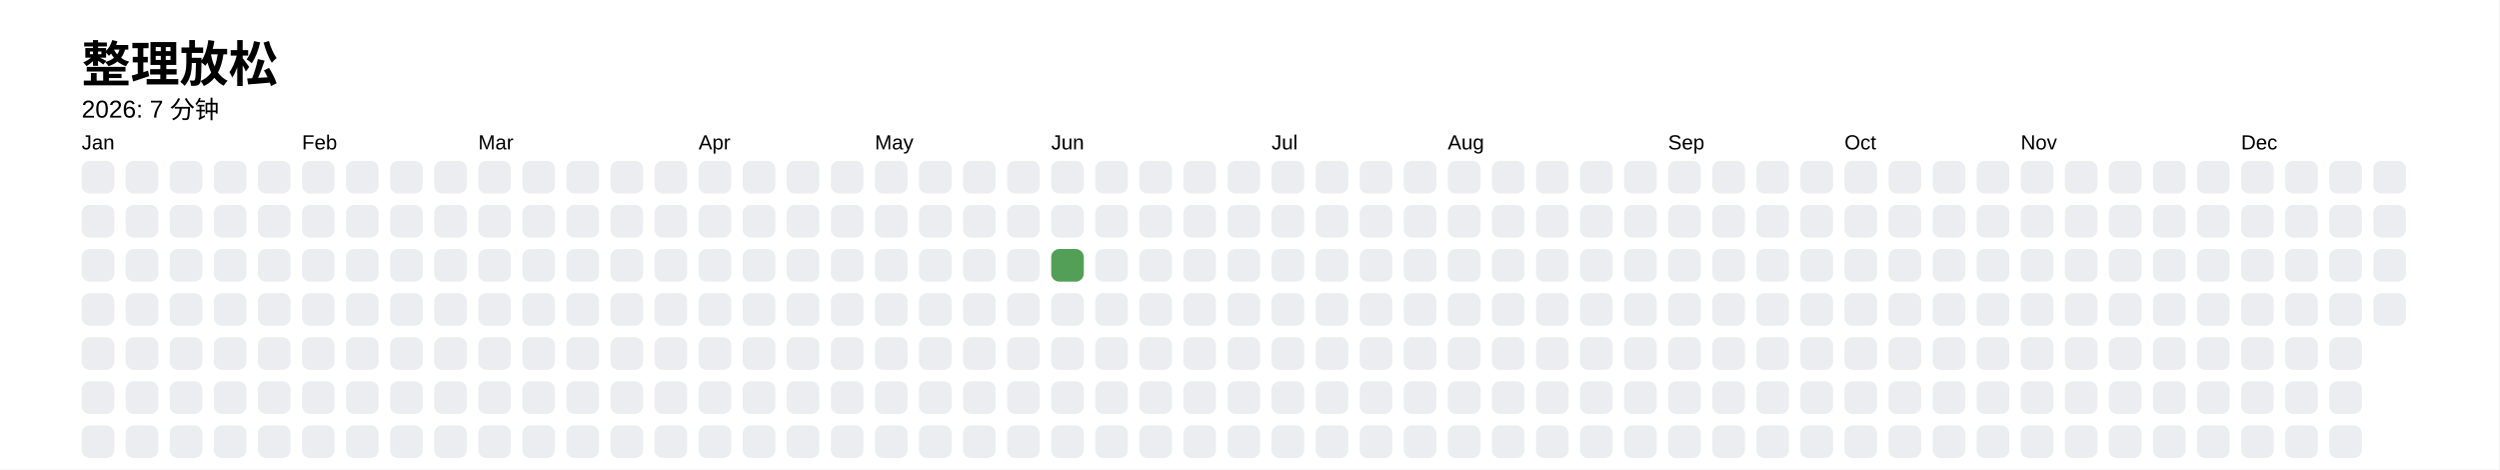
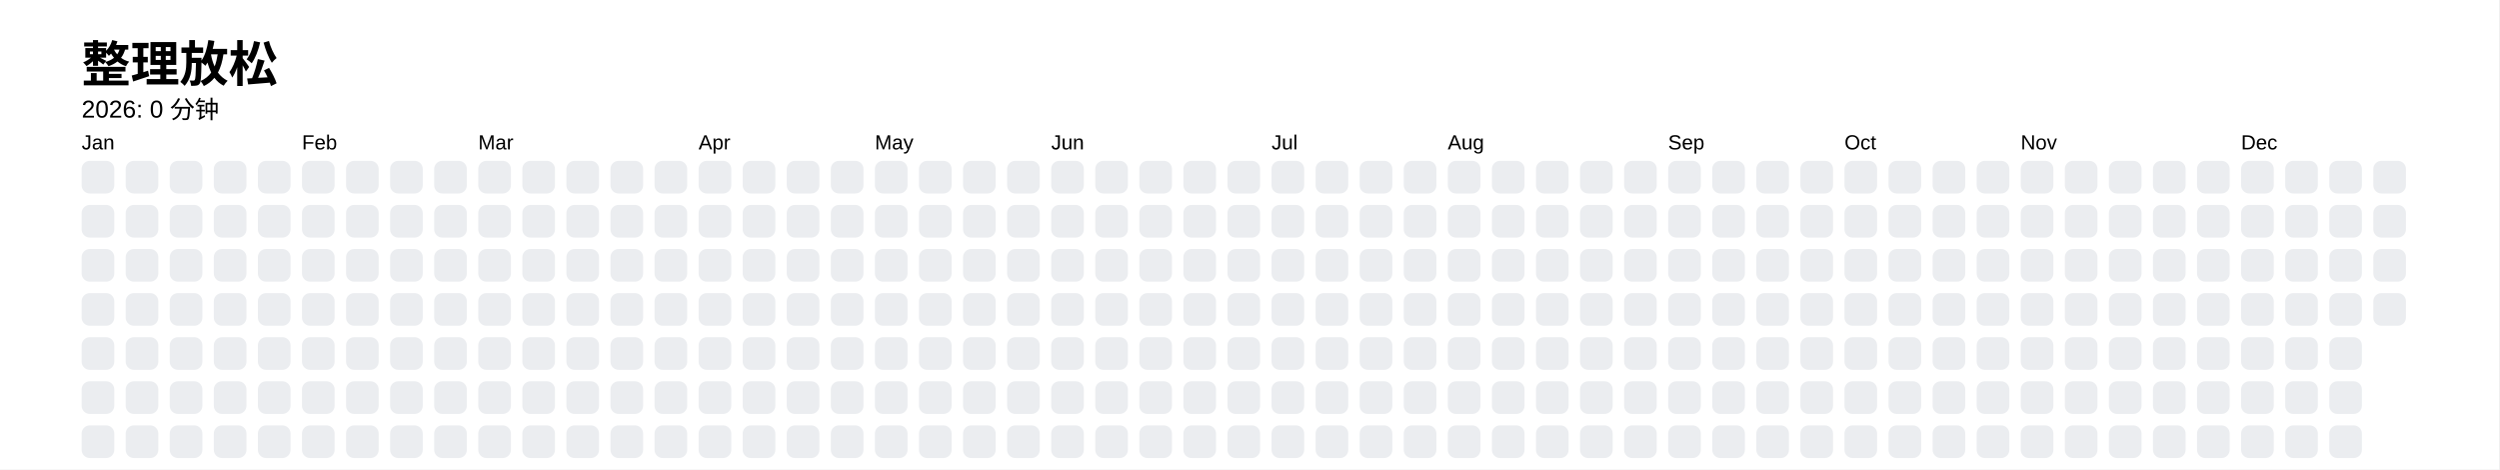
<svg xmlns="http://www.w3.org/2000/svg" baseProfile="full" height="57.5mm" version="1.1" viewBox="0,0,306.2,57.5" width="306.2mm">
  <defs />
  <rect fill="#FFFFFF" height="57.5" width="306.2" x="0" y="0" />
  <text fill="#000000" style="font-size:6px; font-family:Arial; font-weight:bold;" x="10" y="10">整理放松</text>
-   <text fill="#000000" style="font-size:3px; font-family:Arial;" x="10" y="14.4">2026: 7 分钟</text>
+   <text fill="#000000" style="font-size:3px; font-family:Arial;" x="10" y="14.4">2026: 0 分钟</text>
  <text fill="#000000" style="font-size:2.5px; font-family:Arial" x="10" y="18.3">Jan</text>
  <rect fill="#EBEDF0" height="4" rx="1" ry="1" width="4" x="10" y="19.7" />
  <rect fill="#EBEDF0" height="4" rx="1" ry="1" width="4" x="10" y="25.1" />
  <rect fill="#EBEDF0" height="4" rx="1" ry="1" width="4" x="10" y="30.5" />
  <rect fill="#EBEDF0" height="4" rx="1" ry="1" width="4" x="10" y="35.9" />
  <rect fill="#EBEDF0" height="4" rx="1" ry="1" width="4" x="10" y="41.3" />
  <rect fill="#EBEDF0" height="4" rx="1" ry="1" width="4" x="10" y="46.7" />
  <rect fill="#EBEDF0" height="4" rx="1" ry="1" width="4" x="10" y="52.1" />
  <rect fill="#EBEDF0" height="4" rx="1" ry="1" width="4" x="15.4" y="19.7" />
  <rect fill="#EBEDF0" height="4" rx="1" ry="1" width="4" x="15.4" y="25.1" />
  <rect fill="#EBEDF0" height="4" rx="1" ry="1" width="4" x="15.4" y="30.5" />
  <rect fill="#EBEDF0" height="4" rx="1" ry="1" width="4" x="15.4" y="35.9" />
  <rect fill="#EBEDF0" height="4" rx="1" ry="1" width="4" x="15.4" y="41.3" />
  <rect fill="#EBEDF0" height="4" rx="1" ry="1" width="4" x="15.4" y="46.7" />
  <rect fill="#EBEDF0" height="4" rx="1" ry="1" width="4" x="15.4" y="52.1" />
  <rect fill="#EBEDF0" height="4" rx="1" ry="1" width="4" x="20.8" y="19.7" />
  <rect fill="#EBEDF0" height="4" rx="1" ry="1" width="4" x="20.8" y="25.1" />
  <rect fill="#EBEDF0" height="4" rx="1" ry="1" width="4" x="20.8" y="30.5" />
  <rect fill="#EBEDF0" height="4" rx="1" ry="1" width="4" x="20.8" y="35.9" />
  <rect fill="#EBEDF0" height="4" rx="1" ry="1" width="4" x="20.8" y="41.3" />
  <rect fill="#EBEDF0" height="4" rx="1" ry="1" width="4" x="20.8" y="46.7" />
  <rect fill="#EBEDF0" height="4" rx="1" ry="1" width="4" x="20.8" y="52.1" />
  <rect fill="#EBEDF0" height="4" rx="1" ry="1" width="4" x="26.2" y="19.7" />
  <rect fill="#EBEDF0" height="4" rx="1" ry="1" width="4" x="26.2" y="25.1" />
  <rect fill="#EBEDF0" height="4" rx="1" ry="1" width="4" x="26.2" y="30.5" />
  <rect fill="#EBEDF0" height="4" rx="1" ry="1" width="4" x="26.2" y="35.9" />
  <rect fill="#EBEDF0" height="4" rx="1" ry="1" width="4" x="26.2" y="41.3" />
  <rect fill="#EBEDF0" height="4" rx="1" ry="1" width="4" x="26.2" y="46.7" />
  <rect fill="#EBEDF0" height="4" rx="1" ry="1" width="4" x="26.2" y="52.1" />
  <rect fill="#EBEDF0" height="4" rx="1" ry="1" width="4" x="31.6" y="19.7" />
  <rect fill="#EBEDF0" height="4" rx="1" ry="1" width="4" x="31.6" y="25.1" />
  <rect fill="#EBEDF0" height="4" rx="1" ry="1" width="4" x="31.6" y="30.5" />
  <rect fill="#EBEDF0" height="4" rx="1" ry="1" width="4" x="31.6" y="35.9" />
  <rect fill="#EBEDF0" height="4" rx="1" ry="1" width="4" x="31.6" y="41.3" />
  <rect fill="#EBEDF0" height="4" rx="1" ry="1" width="4" x="31.6" y="46.7" />
  <rect fill="#EBEDF0" height="4" rx="1" ry="1" width="4" x="31.6" y="52.1" />
  <text fill="#000000" style="font-size:2.5px; font-family:Arial" x="37.0" y="18.3">Feb</text>
  <rect fill="#EBEDF0" height="4" rx="1" ry="1" width="4" x="37.0" y="19.7" />
  <rect fill="#EBEDF0" height="4" rx="1" ry="1" width="4" x="37.0" y="25.1" />
  <rect fill="#EBEDF0" height="4" rx="1" ry="1" width="4" x="37.0" y="30.5" />
  <rect fill="#EBEDF0" height="4" rx="1" ry="1" width="4" x="37.0" y="35.9" />
  <rect fill="#EBEDF0" height="4" rx="1" ry="1" width="4" x="37.0" y="41.3" />
  <rect fill="#EBEDF0" height="4" rx="1" ry="1" width="4" x="37.0" y="46.7" />
  <rect fill="#EBEDF0" height="4" rx="1" ry="1" width="4" x="37.0" y="52.1" />
  <rect fill="#EBEDF0" height="4" rx="1" ry="1" width="4" x="42.4" y="19.7" />
  <rect fill="#EBEDF0" height="4" rx="1" ry="1" width="4" x="42.4" y="25.1" />
  <rect fill="#EBEDF0" height="4" rx="1" ry="1" width="4" x="42.4" y="30.5" />
  <rect fill="#EBEDF0" height="4" rx="1" ry="1" width="4" x="42.4" y="35.9" />
  <rect fill="#EBEDF0" height="4" rx="1" ry="1" width="4" x="42.4" y="41.3" />
  <rect fill="#EBEDF0" height="4" rx="1" ry="1" width="4" x="42.4" y="46.7" />
  <rect fill="#EBEDF0" height="4" rx="1" ry="1" width="4" x="42.4" y="52.1" />
  <rect fill="#EBEDF0" height="4" rx="1" ry="1" width="4" x="47.8" y="19.7" />
  <rect fill="#EBEDF0" height="4" rx="1" ry="1" width="4" x="47.8" y="25.1" />
  <rect fill="#EBEDF0" height="4" rx="1" ry="1" width="4" x="47.8" y="30.5" />
  <rect fill="#EBEDF0" height="4" rx="1" ry="1" width="4" x="47.8" y="35.9" />
  <rect fill="#EBEDF0" height="4" rx="1" ry="1" width="4" x="47.8" y="41.3" />
  <rect fill="#EBEDF0" height="4" rx="1" ry="1" width="4" x="47.8" y="46.7" />
  <rect fill="#EBEDF0" height="4" rx="1" ry="1" width="4" x="47.8" y="52.1" />
  <rect fill="#EBEDF0" height="4" rx="1" ry="1" width="4" x="53.2" y="19.7" />
  <rect fill="#EBEDF0" height="4" rx="1" ry="1" width="4" x="53.2" y="25.1" />
  <rect fill="#EBEDF0" height="4" rx="1" ry="1" width="4" x="53.2" y="30.5" />
  <rect fill="#EBEDF0" height="4" rx="1" ry="1" width="4" x="53.2" y="35.9" />
  <rect fill="#EBEDF0" height="4" rx="1" ry="1" width="4" x="53.2" y="41.3" />
  <rect fill="#EBEDF0" height="4" rx="1" ry="1" width="4" x="53.2" y="46.7" />
  <rect fill="#EBEDF0" height="4" rx="1" ry="1" width="4" x="53.2" y="52.1" />
  <text fill="#000000" style="font-size:2.5px; font-family:Arial" x="58.6" y="18.3">Mar</text>
  <rect fill="#EBEDF0" height="4" rx="1" ry="1" width="4" x="58.6" y="19.7" />
  <rect fill="#EBEDF0" height="4" rx="1" ry="1" width="4" x="58.6" y="25.1" />
  <rect fill="#EBEDF0" height="4" rx="1" ry="1" width="4" x="58.6" y="30.5" />
  <rect fill="#EBEDF0" height="4" rx="1" ry="1" width="4" x="58.6" y="35.9" />
  <rect fill="#EBEDF0" height="4" rx="1" ry="1" width="4" x="58.6" y="41.3" />
  <rect fill="#EBEDF0" height="4" rx="1" ry="1" width="4" x="58.6" y="46.7" />
  <rect fill="#EBEDF0" height="4" rx="1" ry="1" width="4" x="58.6" y="52.1" />
  <rect fill="#EBEDF0" height="4" rx="1" ry="1" width="4" x="64" y="19.7" />
  <rect fill="#EBEDF0" height="4" rx="1" ry="1" width="4" x="64" y="25.1" />
  <rect fill="#EBEDF0" height="4" rx="1" ry="1" width="4" x="64" y="30.5" />
  <rect fill="#EBEDF0" height="4" rx="1" ry="1" width="4" x="64" y="35.9" />
  <rect fill="#EBEDF0" height="4" rx="1" ry="1" width="4" x="64" y="41.3" />
  <rect fill="#EBEDF0" height="4" rx="1" ry="1" width="4" x="64" y="46.7" />
  <rect fill="#EBEDF0" height="4" rx="1" ry="1" width="4" x="64" y="52.1" />
  <rect fill="#EBEDF0" height="4" rx="1" ry="1" width="4" x="69.4" y="19.7" />
  <rect fill="#EBEDF0" height="4" rx="1" ry="1" width="4" x="69.4" y="25.1" />
  <rect fill="#EBEDF0" height="4" rx="1" ry="1" width="4" x="69.4" y="30.5" />
  <rect fill="#EBEDF0" height="4" rx="1" ry="1" width="4" x="69.4" y="35.9" />
  <rect fill="#EBEDF0" height="4" rx="1" ry="1" width="4" x="69.4" y="41.3" />
  <rect fill="#EBEDF0" height="4" rx="1" ry="1" width="4" x="69.4" y="46.7" />
  <rect fill="#EBEDF0" height="4" rx="1" ry="1" width="4" x="69.4" y="52.1" />
  <rect fill="#EBEDF0" height="4" rx="1" ry="1" width="4" x="74.8" y="19.7" />
  <rect fill="#EBEDF0" height="4" rx="1" ry="1" width="4" x="74.8" y="25.1" />
  <rect fill="#EBEDF0" height="4" rx="1" ry="1" width="4" x="74.8" y="30.5" />
  <rect fill="#EBEDF0" height="4" rx="1" ry="1" width="4" x="74.8" y="35.9" />
  <rect fill="#EBEDF0" height="4" rx="1" ry="1" width="4" x="74.8" y="41.3" />
  <rect fill="#EBEDF0" height="4" rx="1" ry="1" width="4" x="74.8" y="46.7" />
  <rect fill="#EBEDF0" height="4" rx="1" ry="1" width="4" x="74.8" y="52.1" />
  <rect fill="#EBEDF0" height="4" rx="1" ry="1" width="4" x="80.2" y="19.7" />
  <rect fill="#EBEDF0" height="4" rx="1" ry="1" width="4" x="80.2" y="25.1" />
  <rect fill="#EBEDF0" height="4" rx="1" ry="1" width="4" x="80.2" y="30.5" />
  <rect fill="#EBEDF0" height="4" rx="1" ry="1" width="4" x="80.2" y="35.9" />
  <rect fill="#EBEDF0" height="4" rx="1" ry="1" width="4" x="80.2" y="41.3" />
  <rect fill="#EBEDF0" height="4" rx="1" ry="1" width="4" x="80.2" y="46.7" />
  <rect fill="#EBEDF0" height="4" rx="1" ry="1" width="4" x="80.2" y="52.1" />
  <text fill="#000000" style="font-size:2.5px; font-family:Arial" x="85.6" y="18.3">Apr</text>
  <rect fill="#EBEDF0" height="4" rx="1" ry="1" width="4" x="85.6" y="19.7" />
  <rect fill="#EBEDF0" height="4" rx="1" ry="1" width="4" x="85.6" y="25.1" />
  <rect fill="#EBEDF0" height="4" rx="1" ry="1" width="4" x="85.6" y="30.5" />
  <rect fill="#EBEDF0" height="4" rx="1" ry="1" width="4" x="85.6" y="35.9" />
  <rect fill="#EBEDF0" height="4" rx="1" ry="1" width="4" x="85.6" y="41.3" />
  <rect fill="#EBEDF0" height="4" rx="1" ry="1" width="4" x="85.6" y="46.7" />
  <rect fill="#EBEDF0" height="4" rx="1" ry="1" width="4" x="85.6" y="52.1" />
  <rect fill="#EBEDF0" height="4" rx="1" ry="1" width="4" x="91" y="19.7" />
  <rect fill="#EBEDF0" height="4" rx="1" ry="1" width="4" x="91" y="25.1" />
  <rect fill="#EBEDF0" height="4" rx="1" ry="1" width="4" x="91" y="30.5" />
  <rect fill="#EBEDF0" height="4" rx="1" ry="1" width="4" x="91" y="35.9" />
  <rect fill="#EBEDF0" height="4" rx="1" ry="1" width="4" x="91" y="41.3" />
  <rect fill="#EBEDF0" height="4" rx="1" ry="1" width="4" x="91" y="46.7" />
  <rect fill="#EBEDF0" height="4" rx="1" ry="1" width="4" x="91" y="52.1" />
  <rect fill="#EBEDF0" height="4" rx="1" ry="1" width="4" x="96.4" y="19.7" />
  <rect fill="#EBEDF0" height="4" rx="1" ry="1" width="4" x="96.4" y="25.1" />
  <rect fill="#EBEDF0" height="4" rx="1" ry="1" width="4" x="96.4" y="30.5" />
  <rect fill="#EBEDF0" height="4" rx="1" ry="1" width="4" x="96.4" y="35.9" />
  <rect fill="#EBEDF0" height="4" rx="1" ry="1" width="4" x="96.4" y="41.3" />
  <rect fill="#EBEDF0" height="4" rx="1" ry="1" width="4" x="96.4" y="46.7" />
  <rect fill="#EBEDF0" height="4" rx="1" ry="1" width="4" x="96.4" y="52.1" />
  <rect fill="#EBEDF0" height="4" rx="1" ry="1" width="4" x="101.8" y="19.7" />
  <rect fill="#EBEDF0" height="4" rx="1" ry="1" width="4" x="101.8" y="25.1" />
  <rect fill="#EBEDF0" height="4" rx="1" ry="1" width="4" x="101.8" y="30.5" />
  <rect fill="#EBEDF0" height="4" rx="1" ry="1" width="4" x="101.8" y="35.9" />
  <rect fill="#EBEDF0" height="4" rx="1" ry="1" width="4" x="101.8" y="41.3" />
  <rect fill="#EBEDF0" height="4" rx="1" ry="1" width="4" x="101.8" y="46.7" />
  <rect fill="#EBEDF0" height="4" rx="1" ry="1" width="4" x="101.8" y="52.1" />
  <text fill="#000000" style="font-size:2.5px; font-family:Arial" x="107.2" y="18.3">May</text>
  <rect fill="#EBEDF0" height="4" rx="1" ry="1" width="4" x="107.2" y="19.7" />
  <rect fill="#EBEDF0" height="4" rx="1" ry="1" width="4" x="107.2" y="25.1" />
  <rect fill="#EBEDF0" height="4" rx="1" ry="1" width="4" x="107.2" y="30.5" />
  <rect fill="#EBEDF0" height="4" rx="1" ry="1" width="4" x="107.2" y="35.9" />
  <rect fill="#EBEDF0" height="4" rx="1" ry="1" width="4" x="107.2" y="41.3" />
  <rect fill="#EBEDF0" height="4" rx="1" ry="1" width="4" x="107.2" y="46.7" />
  <rect fill="#EBEDF0" height="4" rx="1" ry="1" width="4" x="107.2" y="52.1" />
  <rect fill="#EBEDF0" height="4" rx="1" ry="1" width="4" x="112.6" y="19.7" />
  <rect fill="#EBEDF0" height="4" rx="1" ry="1" width="4" x="112.6" y="25.1" />
  <rect fill="#EBEDF0" height="4" rx="1" ry="1" width="4" x="112.6" y="30.5" />
  <rect fill="#EBEDF0" height="4" rx="1" ry="1" width="4" x="112.6" y="35.9" />
  <rect fill="#EBEDF0" height="4" rx="1" ry="1" width="4" x="112.6" y="41.3" />
  <rect fill="#EBEDF0" height="4" rx="1" ry="1" width="4" x="112.6" y="46.7" />
  <rect fill="#EBEDF0" height="4" rx="1" ry="1" width="4" x="112.6" y="52.1" />
  <rect fill="#EBEDF0" height="4" rx="1" ry="1" width="4" x="118" y="19.7" />
  <rect fill="#EBEDF0" height="4" rx="1" ry="1" width="4" x="118" y="25.1" />
  <rect fill="#EBEDF0" height="4" rx="1" ry="1" width="4" x="118" y="30.5" />
  <rect fill="#EBEDF0" height="4" rx="1" ry="1" width="4" x="118" y="35.9" />
  <rect fill="#EBEDF0" height="4" rx="1" ry="1" width="4" x="118" y="41.3" />
  <rect fill="#EBEDF0" height="4" rx="1" ry="1" width="4" x="118" y="46.7" />
  <rect fill="#EBEDF0" height="4" rx="1" ry="1" width="4" x="118" y="52.1" />
  <rect fill="#EBEDF0" height="4" rx="1" ry="1" width="4" x="123.4" y="19.7" />
  <rect fill="#EBEDF0" height="4" rx="1" ry="1" width="4" x="123.4" y="25.1" />
  <rect fill="#EBEDF0" height="4" rx="1" ry="1" width="4" x="123.4" y="30.5" />
  <rect fill="#EBEDF0" height="4" rx="1" ry="1" width="4" x="123.4" y="35.9" />
  <rect fill="#EBEDF0" height="4" rx="1" ry="1" width="4" x="123.4" y="41.3" />
  <rect fill="#EBEDF0" height="4" rx="1" ry="1" width="4" x="123.4" y="46.7" />
  <rect fill="#EBEDF0" height="4" rx="1" ry="1" width="4" x="123.4" y="52.1" />
  <text fill="#000000" style="font-size:2.5px; font-family:Arial" x="128.8" y="18.3">Jun</text>
  <rect fill="#EBEDF0" height="4" rx="1" ry="1" width="4" x="128.8" y="19.7" />
  <rect fill="#EBEDF0" height="4" rx="1" ry="1" width="4" x="128.8" y="25.1" />
-   <rect fill="#549f57" height="4" rx="1" ry="1" width="4" x="128.8" y="30.5" />
+   <rect fill="#EBEDF0" height="4" rx="1" ry="1" width="4" x="128.8" y="30.5" />
  <rect fill="#EBEDF0" height="4" rx="1" ry="1" width="4" x="128.8" y="35.9" />
  <rect fill="#EBEDF0" height="4" rx="1" ry="1" width="4" x="128.8" y="41.3" />
  <rect fill="#EBEDF0" height="4" rx="1" ry="1" width="4" x="128.8" y="46.7" />
  <rect fill="#EBEDF0" height="4" rx="1" ry="1" width="4" x="128.8" y="52.1" />
  <rect fill="#EBEDF0" height="4" rx="1" ry="1" width="4" x="134.2" y="19.7" />
  <rect fill="#EBEDF0" height="4" rx="1" ry="1" width="4" x="134.2" y="25.1" />
  <rect fill="#EBEDF0" height="4" rx="1" ry="1" width="4" x="134.2" y="30.5" />
  <rect fill="#EBEDF0" height="4" rx="1" ry="1" width="4" x="134.2" y="35.9" />
  <rect fill="#EBEDF0" height="4" rx="1" ry="1" width="4" x="134.2" y="41.3" />
  <rect fill="#EBEDF0" height="4" rx="1" ry="1" width="4" x="134.2" y="46.7" />
  <rect fill="#EBEDF0" height="4" rx="1" ry="1" width="4" x="134.2" y="52.1" />
  <rect fill="#EBEDF0" height="4" rx="1" ry="1" width="4" x="139.6" y="19.7" />
  <rect fill="#EBEDF0" height="4" rx="1" ry="1" width="4" x="139.6" y="25.1" />
  <rect fill="#EBEDF0" height="4" rx="1" ry="1" width="4" x="139.6" y="30.5" />
  <rect fill="#EBEDF0" height="4" rx="1" ry="1" width="4" x="139.6" y="35.9" />
  <rect fill="#EBEDF0" height="4" rx="1" ry="1" width="4" x="139.6" y="41.3" />
  <rect fill="#EBEDF0" height="4" rx="1" ry="1" width="4" x="139.6" y="46.7" />
  <rect fill="#EBEDF0" height="4" rx="1" ry="1" width="4" x="139.6" y="52.1" />
  <rect fill="#EBEDF0" height="4" rx="1" ry="1" width="4" x="145" y="19.7" />
  <rect fill="#EBEDF0" height="4" rx="1" ry="1" width="4" x="145" y="25.1" />
  <rect fill="#EBEDF0" height="4" rx="1" ry="1" width="4" x="145" y="30.5" />
  <rect fill="#EBEDF0" height="4" rx="1" ry="1" width="4" x="145" y="35.9" />
  <rect fill="#EBEDF0" height="4" rx="1" ry="1" width="4" x="145" y="41.3" />
  <rect fill="#EBEDF0" height="4" rx="1" ry="1" width="4" x="145" y="46.7" />
  <rect fill="#EBEDF0" height="4" rx="1" ry="1" width="4" x="145" y="52.1" />
  <rect fill="#EBEDF0" height="4" rx="1" ry="1" width="4" x="150.4" y="19.7" />
  <rect fill="#EBEDF0" height="4" rx="1" ry="1" width="4" x="150.4" y="25.1" />
  <rect fill="#EBEDF0" height="4" rx="1" ry="1" width="4" x="150.4" y="30.5" />
  <rect fill="#EBEDF0" height="4" rx="1" ry="1" width="4" x="150.4" y="35.9" />
  <rect fill="#EBEDF0" height="4" rx="1" ry="1" width="4" x="150.4" y="41.3" />
  <rect fill="#EBEDF0" height="4" rx="1" ry="1" width="4" x="150.4" y="46.7" />
  <rect fill="#EBEDF0" height="4" rx="1" ry="1" width="4" x="150.4" y="52.1" />
  <text fill="#000000" style="font-size:2.5px; font-family:Arial" x="155.8" y="18.3">Jul</text>
  <rect fill="#EBEDF0" height="4" rx="1" ry="1" width="4" x="155.8" y="19.7" />
  <rect fill="#EBEDF0" height="4" rx="1" ry="1" width="4" x="155.8" y="25.1" />
  <rect fill="#EBEDF0" height="4" rx="1" ry="1" width="4" x="155.8" y="30.5" />
  <rect fill="#EBEDF0" height="4" rx="1" ry="1" width="4" x="155.8" y="35.9" />
  <rect fill="#EBEDF0" height="4" rx="1" ry="1" width="4" x="155.8" y="41.3" />
  <rect fill="#EBEDF0" height="4" rx="1" ry="1" width="4" x="155.8" y="46.7" />
  <rect fill="#EBEDF0" height="4" rx="1" ry="1" width="4" x="155.8" y="52.1" />
  <rect fill="#EBEDF0" height="4" rx="1" ry="1" width="4" x="161.2" y="19.7" />
  <rect fill="#EBEDF0" height="4" rx="1" ry="1" width="4" x="161.2" y="25.1" />
  <rect fill="#EBEDF0" height="4" rx="1" ry="1" width="4" x="161.2" y="30.5" />
  <rect fill="#EBEDF0" height="4" rx="1" ry="1" width="4" x="161.2" y="35.9" />
  <rect fill="#EBEDF0" height="4" rx="1" ry="1" width="4" x="161.2" y="41.3" />
  <rect fill="#EBEDF0" height="4" rx="1" ry="1" width="4" x="161.2" y="46.7" />
  <rect fill="#EBEDF0" height="4" rx="1" ry="1" width="4" x="161.2" y="52.1" />
  <rect fill="#EBEDF0" height="4" rx="1" ry="1" width="4" x="166.6" y="19.7" />
  <rect fill="#EBEDF0" height="4" rx="1" ry="1" width="4" x="166.6" y="25.1" />
  <rect fill="#EBEDF0" height="4" rx="1" ry="1" width="4" x="166.6" y="30.5" />
  <rect fill="#EBEDF0" height="4" rx="1" ry="1" width="4" x="166.6" y="35.9" />
  <rect fill="#EBEDF0" height="4" rx="1" ry="1" width="4" x="166.6" y="41.3" />
  <rect fill="#EBEDF0" height="4" rx="1" ry="1" width="4" x="166.6" y="46.7" />
  <rect fill="#EBEDF0" height="4" rx="1" ry="1" width="4" x="166.6" y="52.1" />
  <rect fill="#EBEDF0" height="4" rx="1" ry="1" width="4" x="172" y="19.7" />
  <rect fill="#EBEDF0" height="4" rx="1" ry="1" width="4" x="172" y="25.1" />
  <rect fill="#EBEDF0" height="4" rx="1" ry="1" width="4" x="172" y="30.5" />
  <rect fill="#EBEDF0" height="4" rx="1" ry="1" width="4" x="172" y="35.9" />
  <rect fill="#EBEDF0" height="4" rx="1" ry="1" width="4" x="172" y="41.3" />
  <rect fill="#EBEDF0" height="4" rx="1" ry="1" width="4" x="172" y="46.7" />
  <rect fill="#EBEDF0" height="4" rx="1" ry="1" width="4" x="172" y="52.1" />
  <text fill="#000000" style="font-size:2.5px; font-family:Arial" x="177.4" y="18.3">Aug</text>
  <rect fill="#EBEDF0" height="4" rx="1" ry="1" width="4" x="177.4" y="19.7" />
  <rect fill="#EBEDF0" height="4" rx="1" ry="1" width="4" x="177.4" y="25.1" />
  <rect fill="#EBEDF0" height="4" rx="1" ry="1" width="4" x="177.4" y="30.5" />
  <rect fill="#EBEDF0" height="4" rx="1" ry="1" width="4" x="177.4" y="35.9" />
  <rect fill="#EBEDF0" height="4" rx="1" ry="1" width="4" x="177.4" y="41.3" />
  <rect fill="#EBEDF0" height="4" rx="1" ry="1" width="4" x="177.4" y="46.7" />
  <rect fill="#EBEDF0" height="4" rx="1" ry="1" width="4" x="177.4" y="52.1" />
  <rect fill="#EBEDF0" height="4" rx="1" ry="1" width="4" x="182.8" y="19.7" />
  <rect fill="#EBEDF0" height="4" rx="1" ry="1" width="4" x="182.8" y="25.1" />
  <rect fill="#EBEDF0" height="4" rx="1" ry="1" width="4" x="182.8" y="30.5" />
  <rect fill="#EBEDF0" height="4" rx="1" ry="1" width="4" x="182.8" y="35.9" />
  <rect fill="#EBEDF0" height="4" rx="1" ry="1" width="4" x="182.8" y="41.3" />
  <rect fill="#EBEDF0" height="4" rx="1" ry="1" width="4" x="182.8" y="46.7" />
  <rect fill="#EBEDF0" height="4" rx="1" ry="1" width="4" x="182.8" y="52.1" />
  <rect fill="#EBEDF0" height="4" rx="1" ry="1" width="4" x="188.2" y="19.7" />
  <rect fill="#EBEDF0" height="4" rx="1" ry="1" width="4" x="188.2" y="25.1" />
  <rect fill="#EBEDF0" height="4" rx="1" ry="1" width="4" x="188.2" y="30.5" />
  <rect fill="#EBEDF0" height="4" rx="1" ry="1" width="4" x="188.2" y="35.9" />
  <rect fill="#EBEDF0" height="4" rx="1" ry="1" width="4" x="188.2" y="41.3" />
  <rect fill="#EBEDF0" height="4" rx="1" ry="1" width="4" x="188.2" y="46.7" />
  <rect fill="#EBEDF0" height="4" rx="1" ry="1" width="4" x="188.2" y="52.1" />
  <rect fill="#EBEDF0" height="4" rx="1" ry="1" width="4" x="193.6" y="19.7" />
  <rect fill="#EBEDF0" height="4" rx="1" ry="1" width="4" x="193.6" y="25.1" />
  <rect fill="#EBEDF0" height="4" rx="1" ry="1" width="4" x="193.6" y="30.5" />
  <rect fill="#EBEDF0" height="4" rx="1" ry="1" width="4" x="193.6" y="35.9" />
  <rect fill="#EBEDF0" height="4" rx="1" ry="1" width="4" x="193.6" y="41.3" />
  <rect fill="#EBEDF0" height="4" rx="1" ry="1" width="4" x="193.6" y="46.7" />
  <rect fill="#EBEDF0" height="4" rx="1" ry="1" width="4" x="193.6" y="52.1" />
  <rect fill="#EBEDF0" height="4" rx="1" ry="1" width="4" x="199" y="19.7" />
  <rect fill="#EBEDF0" height="4" rx="1" ry="1" width="4" x="199" y="25.1" />
  <rect fill="#EBEDF0" height="4" rx="1" ry="1" width="4" x="199" y="30.5" />
  <rect fill="#EBEDF0" height="4" rx="1" ry="1" width="4" x="199" y="35.9" />
  <rect fill="#EBEDF0" height="4" rx="1" ry="1" width="4" x="199" y="41.3" />
  <rect fill="#EBEDF0" height="4" rx="1" ry="1" width="4" x="199" y="46.7" />
  <rect fill="#EBEDF0" height="4" rx="1" ry="1" width="4" x="199" y="52.1" />
  <text fill="#000000" style="font-size:2.5px; font-family:Arial" x="204.4" y="18.3">Sep</text>
  <rect fill="#EBEDF0" height="4" rx="1" ry="1" width="4" x="204.4" y="19.7" />
  <rect fill="#EBEDF0" height="4" rx="1" ry="1" width="4" x="204.4" y="25.1" />
  <rect fill="#EBEDF0" height="4" rx="1" ry="1" width="4" x="204.4" y="30.5" />
  <rect fill="#EBEDF0" height="4" rx="1" ry="1" width="4" x="204.4" y="35.9" />
  <rect fill="#EBEDF0" height="4" rx="1" ry="1" width="4" x="204.4" y="41.3" />
  <rect fill="#EBEDF0" height="4" rx="1" ry="1" width="4" x="204.4" y="46.7" />
  <rect fill="#EBEDF0" height="4" rx="1" ry="1" width="4" x="204.4" y="52.1" />
  <rect fill="#EBEDF0" height="4" rx="1" ry="1" width="4" x="209.8" y="19.7" />
  <rect fill="#EBEDF0" height="4" rx="1" ry="1" width="4" x="209.8" y="25.1" />
  <rect fill="#EBEDF0" height="4" rx="1" ry="1" width="4" x="209.8" y="30.5" />
  <rect fill="#EBEDF0" height="4" rx="1" ry="1" width="4" x="209.8" y="35.9" />
  <rect fill="#EBEDF0" height="4" rx="1" ry="1" width="4" x="209.8" y="41.3" />
  <rect fill="#EBEDF0" height="4" rx="1" ry="1" width="4" x="209.8" y="46.7" />
  <rect fill="#EBEDF0" height="4" rx="1" ry="1" width="4" x="209.8" y="52.1" />
  <rect fill="#EBEDF0" height="4" rx="1" ry="1" width="4" x="215.2" y="19.7" />
  <rect fill="#EBEDF0" height="4" rx="1" ry="1" width="4" x="215.2" y="25.1" />
  <rect fill="#EBEDF0" height="4" rx="1" ry="1" width="4" x="215.2" y="30.5" />
  <rect fill="#EBEDF0" height="4" rx="1" ry="1" width="4" x="215.2" y="35.9" />
  <rect fill="#EBEDF0" height="4" rx="1" ry="1" width="4" x="215.2" y="41.3" />
  <rect fill="#EBEDF0" height="4" rx="1" ry="1" width="4" x="215.2" y="46.7" />
  <rect fill="#EBEDF0" height="4" rx="1" ry="1" width="4" x="215.2" y="52.1" />
  <rect fill="#EBEDF0" height="4" rx="1" ry="1" width="4" x="220.6" y="19.7" />
  <rect fill="#EBEDF0" height="4" rx="1" ry="1" width="4" x="220.6" y="25.1" />
  <rect fill="#EBEDF0" height="4" rx="1" ry="1" width="4" x="220.6" y="30.5" />
  <rect fill="#EBEDF0" height="4" rx="1" ry="1" width="4" x="220.6" y="35.9" />
  <rect fill="#EBEDF0" height="4" rx="1" ry="1" width="4" x="220.6" y="41.3" />
  <rect fill="#EBEDF0" height="4" rx="1" ry="1" width="4" x="220.6" y="46.7" />
  <rect fill="#EBEDF0" height="4" rx="1" ry="1" width="4" x="220.6" y="52.1" />
  <text fill="#000000" style="font-size:2.5px; font-family:Arial" x="226" y="18.3">Oct</text>
  <rect fill="#EBEDF0" height="4" rx="1" ry="1" width="4" x="226" y="19.7" />
  <rect fill="#EBEDF0" height="4" rx="1" ry="1" width="4" x="226" y="25.1" />
  <rect fill="#EBEDF0" height="4" rx="1" ry="1" width="4" x="226" y="30.5" />
  <rect fill="#EBEDF0" height="4" rx="1" ry="1" width="4" x="226" y="35.9" />
  <rect fill="#EBEDF0" height="4" rx="1" ry="1" width="4" x="226" y="41.3" />
  <rect fill="#EBEDF0" height="4" rx="1" ry="1" width="4" x="226" y="46.7" />
  <rect fill="#EBEDF0" height="4" rx="1" ry="1" width="4" x="226" y="52.1" />
  <rect fill="#EBEDF0" height="4" rx="1" ry="1" width="4" x="231.4" y="19.7" />
  <rect fill="#EBEDF0" height="4" rx="1" ry="1" width="4" x="231.4" y="25.1" />
  <rect fill="#EBEDF0" height="4" rx="1" ry="1" width="4" x="231.4" y="30.5" />
  <rect fill="#EBEDF0" height="4" rx="1" ry="1" width="4" x="231.4" y="35.9" />
  <rect fill="#EBEDF0" height="4" rx="1" ry="1" width="4" x="231.4" y="41.3" />
  <rect fill="#EBEDF0" height="4" rx="1" ry="1" width="4" x="231.4" y="46.7" />
  <rect fill="#EBEDF0" height="4" rx="1" ry="1" width="4" x="231.4" y="52.1" />
  <rect fill="#EBEDF0" height="4" rx="1" ry="1" width="4" x="236.8" y="19.7" />
  <rect fill="#EBEDF0" height="4" rx="1" ry="1" width="4" x="236.8" y="25.1" />
  <rect fill="#EBEDF0" height="4" rx="1" ry="1" width="4" x="236.8" y="30.5" />
  <rect fill="#EBEDF0" height="4" rx="1" ry="1" width="4" x="236.8" y="35.9" />
  <rect fill="#EBEDF0" height="4" rx="1" ry="1" width="4" x="236.8" y="41.3" />
  <rect fill="#EBEDF0" height="4" rx="1" ry="1" width="4" x="236.8" y="46.7" />
  <rect fill="#EBEDF0" height="4" rx="1" ry="1" width="4" x="236.8" y="52.1" />
  <rect fill="#EBEDF0" height="4" rx="1" ry="1" width="4" x="242.2" y="19.7" />
  <rect fill="#EBEDF0" height="4" rx="1" ry="1" width="4" x="242.2" y="25.1" />
  <rect fill="#EBEDF0" height="4" rx="1" ry="1" width="4" x="242.2" y="30.5" />
  <rect fill="#EBEDF0" height="4" rx="1" ry="1" width="4" x="242.2" y="35.9" />
  <rect fill="#EBEDF0" height="4" rx="1" ry="1" width="4" x="242.2" y="41.3" />
  <rect fill="#EBEDF0" height="4" rx="1" ry="1" width="4" x="242.2" y="46.7" />
  <rect fill="#EBEDF0" height="4" rx="1" ry="1" width="4" x="242.2" y="52.1" />
  <text fill="#000000" style="font-size:2.5px; font-family:Arial" x="247.6" y="18.3">Nov</text>
  <rect fill="#EBEDF0" height="4" rx="1" ry="1" width="4" x="247.6" y="19.7" />
  <rect fill="#EBEDF0" height="4" rx="1" ry="1" width="4" x="247.6" y="25.1" />
  <rect fill="#EBEDF0" height="4" rx="1" ry="1" width="4" x="247.6" y="30.5" />
  <rect fill="#EBEDF0" height="4" rx="1" ry="1" width="4" x="247.6" y="35.9" />
  <rect fill="#EBEDF0" height="4" rx="1" ry="1" width="4" x="247.6" y="41.3" />
  <rect fill="#EBEDF0" height="4" rx="1" ry="1" width="4" x="247.6" y="46.7" />
  <rect fill="#EBEDF0" height="4" rx="1" ry="1" width="4" x="247.6" y="52.1" />
  <rect fill="#EBEDF0" height="4" rx="1" ry="1" width="4" x="253" y="19.7" />
  <rect fill="#EBEDF0" height="4" rx="1" ry="1" width="4" x="253" y="25.1" />
  <rect fill="#EBEDF0" height="4" rx="1" ry="1" width="4" x="253" y="30.5" />
  <rect fill="#EBEDF0" height="4" rx="1" ry="1" width="4" x="253" y="35.9" />
  <rect fill="#EBEDF0" height="4" rx="1" ry="1" width="4" x="253" y="41.3" />
  <rect fill="#EBEDF0" height="4" rx="1" ry="1" width="4" x="253" y="46.7" />
  <rect fill="#EBEDF0" height="4" rx="1" ry="1" width="4" x="253" y="52.1" />
  <rect fill="#EBEDF0" height="4" rx="1" ry="1" width="4" x="258.4" y="19.7" />
  <rect fill="#EBEDF0" height="4" rx="1" ry="1" width="4" x="258.4" y="25.1" />
  <rect fill="#EBEDF0" height="4" rx="1" ry="1" width="4" x="258.4" y="30.5" />
  <rect fill="#EBEDF0" height="4" rx="1" ry="1" width="4" x="258.4" y="35.9" />
  <rect fill="#EBEDF0" height="4" rx="1" ry="1" width="4" x="258.4" y="41.3" />
  <rect fill="#EBEDF0" height="4" rx="1" ry="1" width="4" x="258.4" y="46.7" />
  <rect fill="#EBEDF0" height="4" rx="1" ry="1" width="4" x="258.4" y="52.1" />
  <rect fill="#EBEDF0" height="4" rx="1" ry="1" width="4" x="263.8" y="19.7" />
  <rect fill="#EBEDF0" height="4" rx="1" ry="1" width="4" x="263.8" y="25.1" />
  <rect fill="#EBEDF0" height="4" rx="1" ry="1" width="4" x="263.8" y="30.5" />
  <rect fill="#EBEDF0" height="4" rx="1" ry="1" width="4" x="263.8" y="35.9" />
  <rect fill="#EBEDF0" height="4" rx="1" ry="1" width="4" x="263.8" y="41.3" />
  <rect fill="#EBEDF0" height="4" rx="1" ry="1" width="4" x="263.8" y="46.7" />
  <rect fill="#EBEDF0" height="4" rx="1" ry="1" width="4" x="263.8" y="52.1" />
  <rect fill="#EBEDF0" height="4" rx="1" ry="1" width="4" x="269.2" y="19.7" />
  <rect fill="#EBEDF0" height="4" rx="1" ry="1" width="4" x="269.2" y="25.1" />
  <rect fill="#EBEDF0" height="4" rx="1" ry="1" width="4" x="269.2" y="30.5" />
  <rect fill="#EBEDF0" height="4" rx="1" ry="1" width="4" x="269.2" y="35.9" />
  <rect fill="#EBEDF0" height="4" rx="1" ry="1" width="4" x="269.2" y="41.3" />
  <rect fill="#EBEDF0" height="4" rx="1" ry="1" width="4" x="269.2" y="46.7" />
  <rect fill="#EBEDF0" height="4" rx="1" ry="1" width="4" x="269.2" y="52.1" />
  <text fill="#000000" style="font-size:2.5px; font-family:Arial" x="274.6" y="18.3">Dec</text>
  <rect fill="#EBEDF0" height="4" rx="1" ry="1" width="4" x="274.6" y="19.7" />
  <rect fill="#EBEDF0" height="4" rx="1" ry="1" width="4" x="274.6" y="25.1" />
  <rect fill="#EBEDF0" height="4" rx="1" ry="1" width="4" x="274.6" y="30.5" />
  <rect fill="#EBEDF0" height="4" rx="1" ry="1" width="4" x="274.6" y="35.9" />
  <rect fill="#EBEDF0" height="4" rx="1" ry="1" width="4" x="274.6" y="41.3" />
  <rect fill="#EBEDF0" height="4" rx="1" ry="1" width="4" x="274.6" y="46.7" />
  <rect fill="#EBEDF0" height="4" rx="1" ry="1" width="4" x="274.6" y="52.1" />
  <rect fill="#EBEDF0" height="4" rx="1" ry="1" width="4" x="280" y="19.7" />
  <rect fill="#EBEDF0" height="4" rx="1" ry="1" width="4" x="280" y="25.1" />
  <rect fill="#EBEDF0" height="4" rx="1" ry="1" width="4" x="280" y="30.5" />
  <rect fill="#EBEDF0" height="4" rx="1" ry="1" width="4" x="280" y="35.9" />
  <rect fill="#EBEDF0" height="4" rx="1" ry="1" width="4" x="280" y="41.3" />
  <rect fill="#EBEDF0" height="4" rx="1" ry="1" width="4" x="280" y="46.7" />
  <rect fill="#EBEDF0" height="4" rx="1" ry="1" width="4" x="280" y="52.1" />
  <rect fill="#EBEDF0" height="4" rx="1" ry="1" width="4" x="285.4" y="19.7" />
  <rect fill="#EBEDF0" height="4" rx="1" ry="1" width="4" x="285.4" y="25.1" />
  <rect fill="#EBEDF0" height="4" rx="1" ry="1" width="4" x="285.4" y="30.5" />
  <rect fill="#EBEDF0" height="4" rx="1" ry="1" width="4" x="285.4" y="35.9" />
  <rect fill="#EBEDF0" height="4" rx="1" ry="1" width="4" x="285.4" y="41.3" />
  <rect fill="#EBEDF0" height="4" rx="1" ry="1" width="4" x="285.4" y="46.7" />
  <rect fill="#EBEDF0" height="4" rx="1" ry="1" width="4" x="285.4" y="52.1" />
  <rect fill="#EBEDF0" height="4" rx="1" ry="1" width="4" x="290.8" y="19.7" />
  <rect fill="#EBEDF0" height="4" rx="1" ry="1" width="4" x="290.8" y="25.1" />
  <rect fill="#EBEDF0" height="4" rx="1" ry="1" width="4" x="290.8" y="30.5" />
  <rect fill="#EBEDF0" height="4" rx="1" ry="1" width="4" x="290.8" y="35.9" />
</svg>
